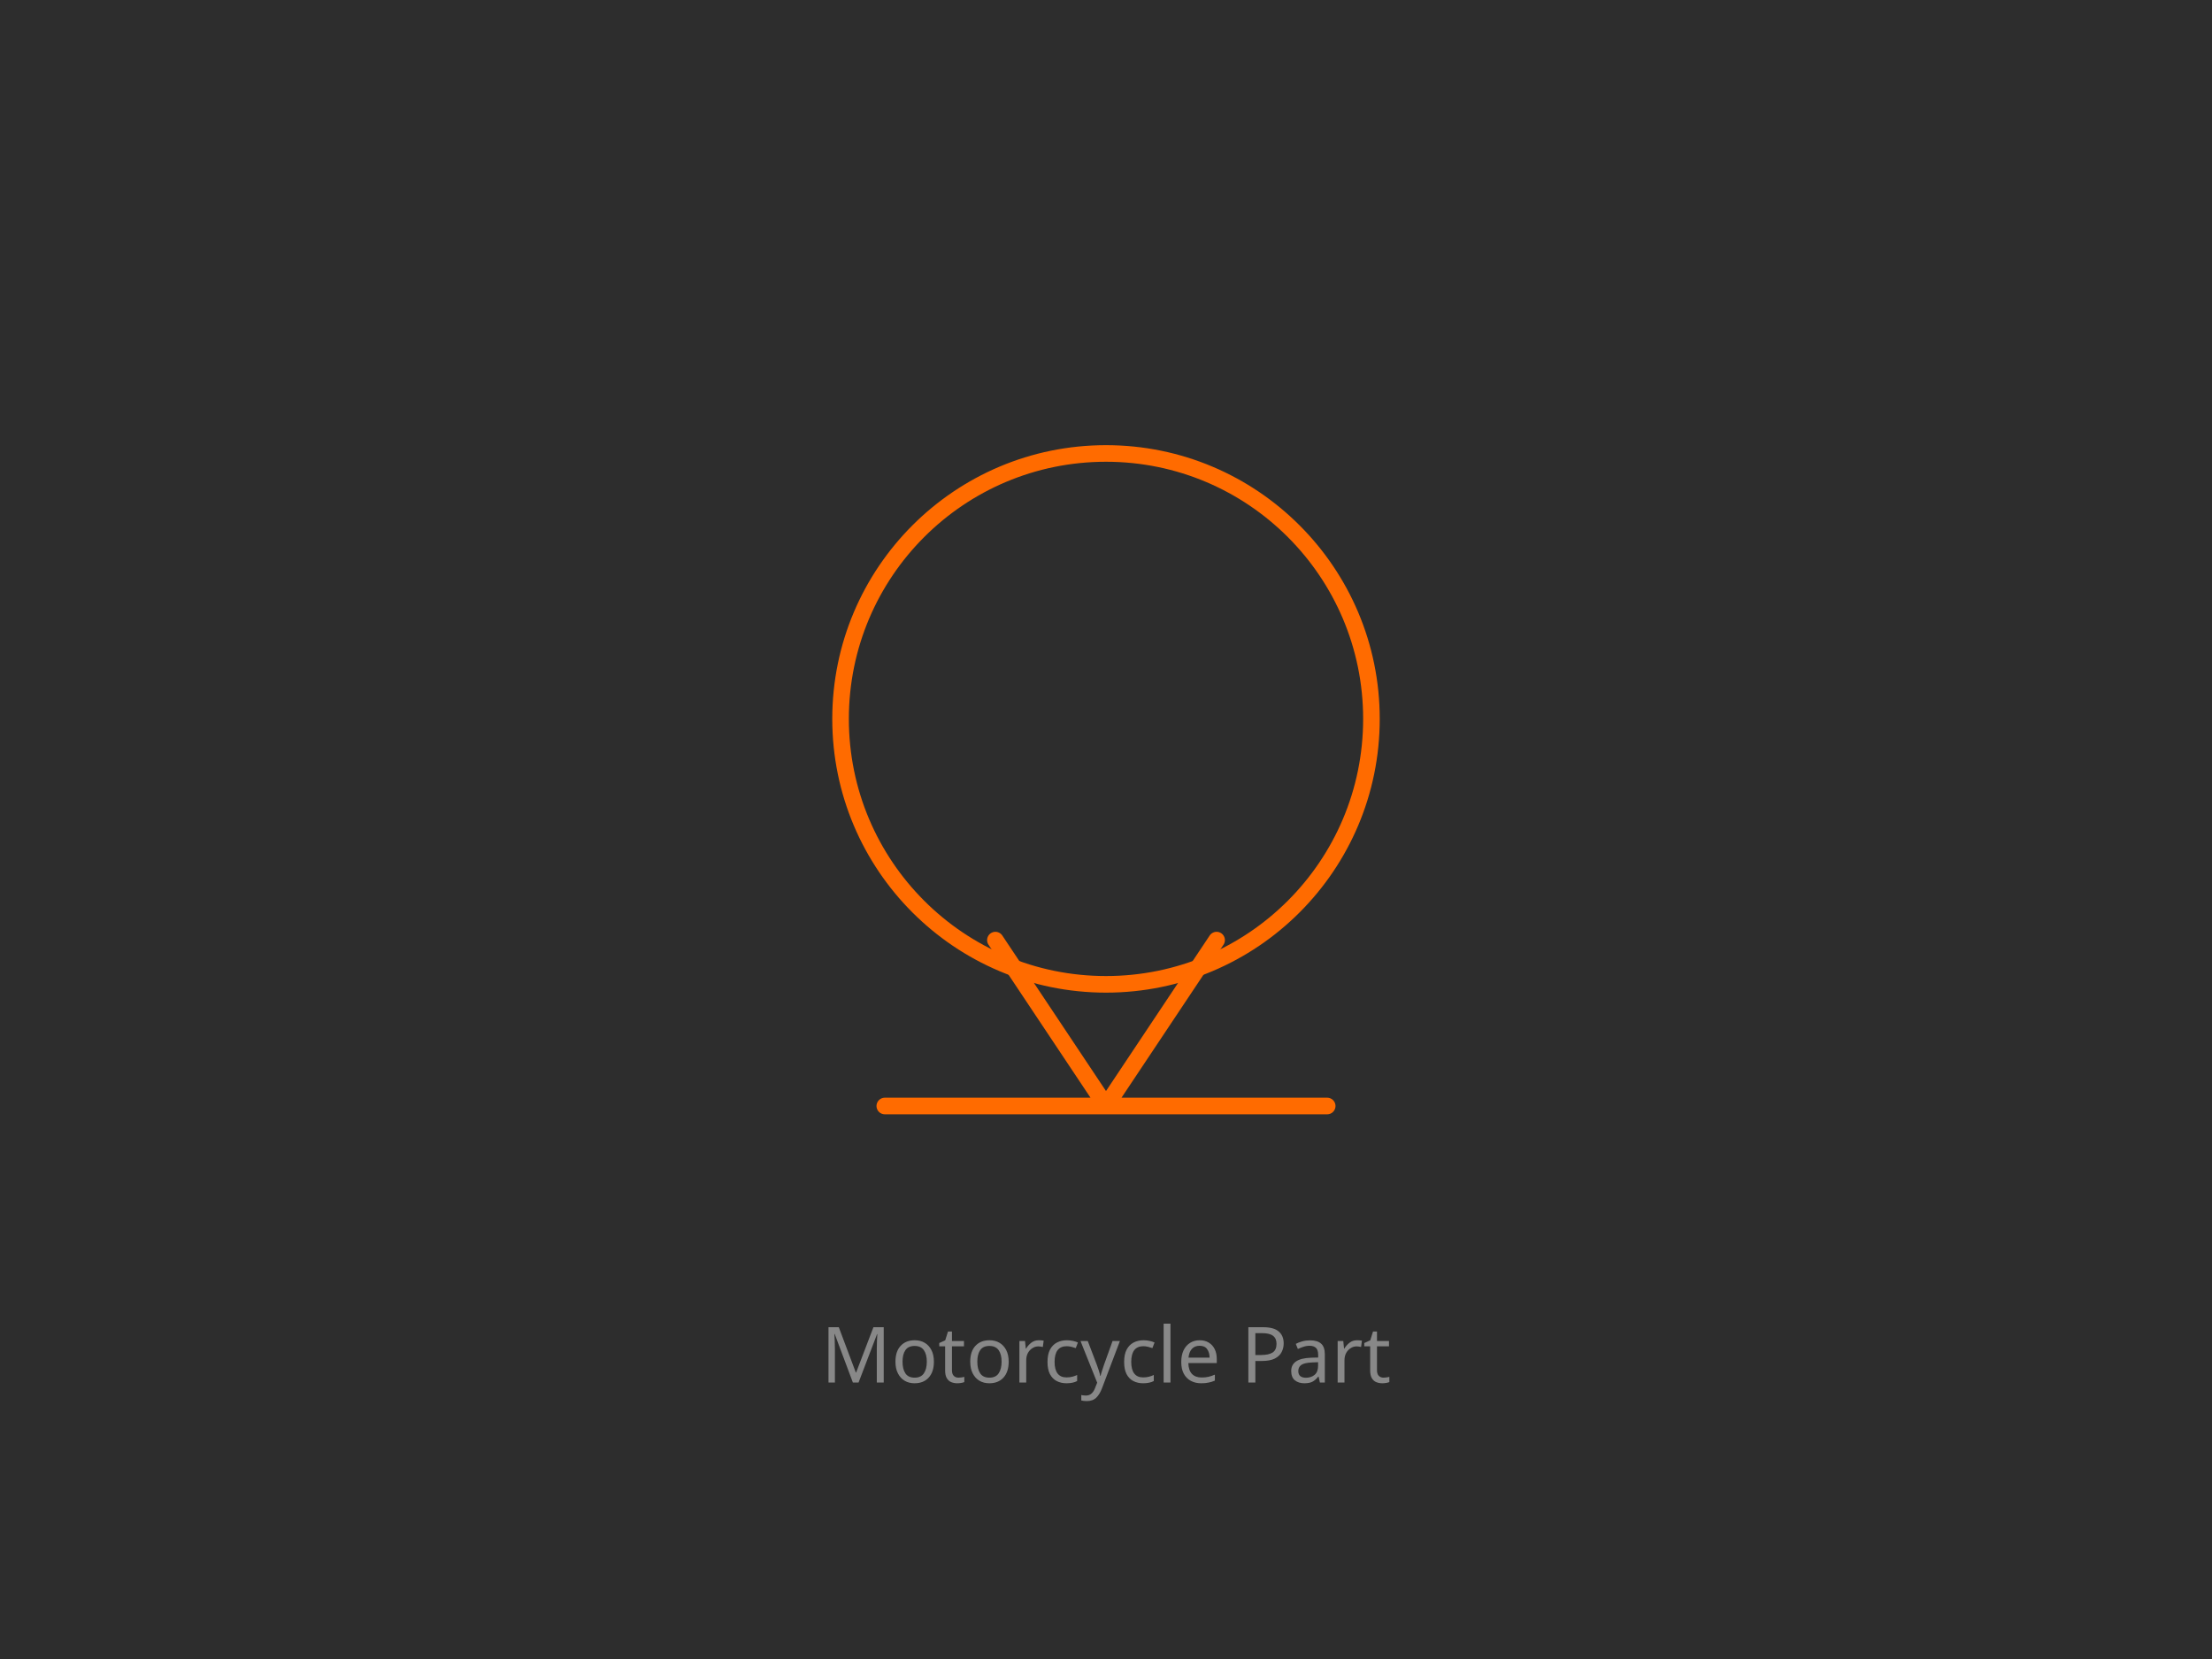
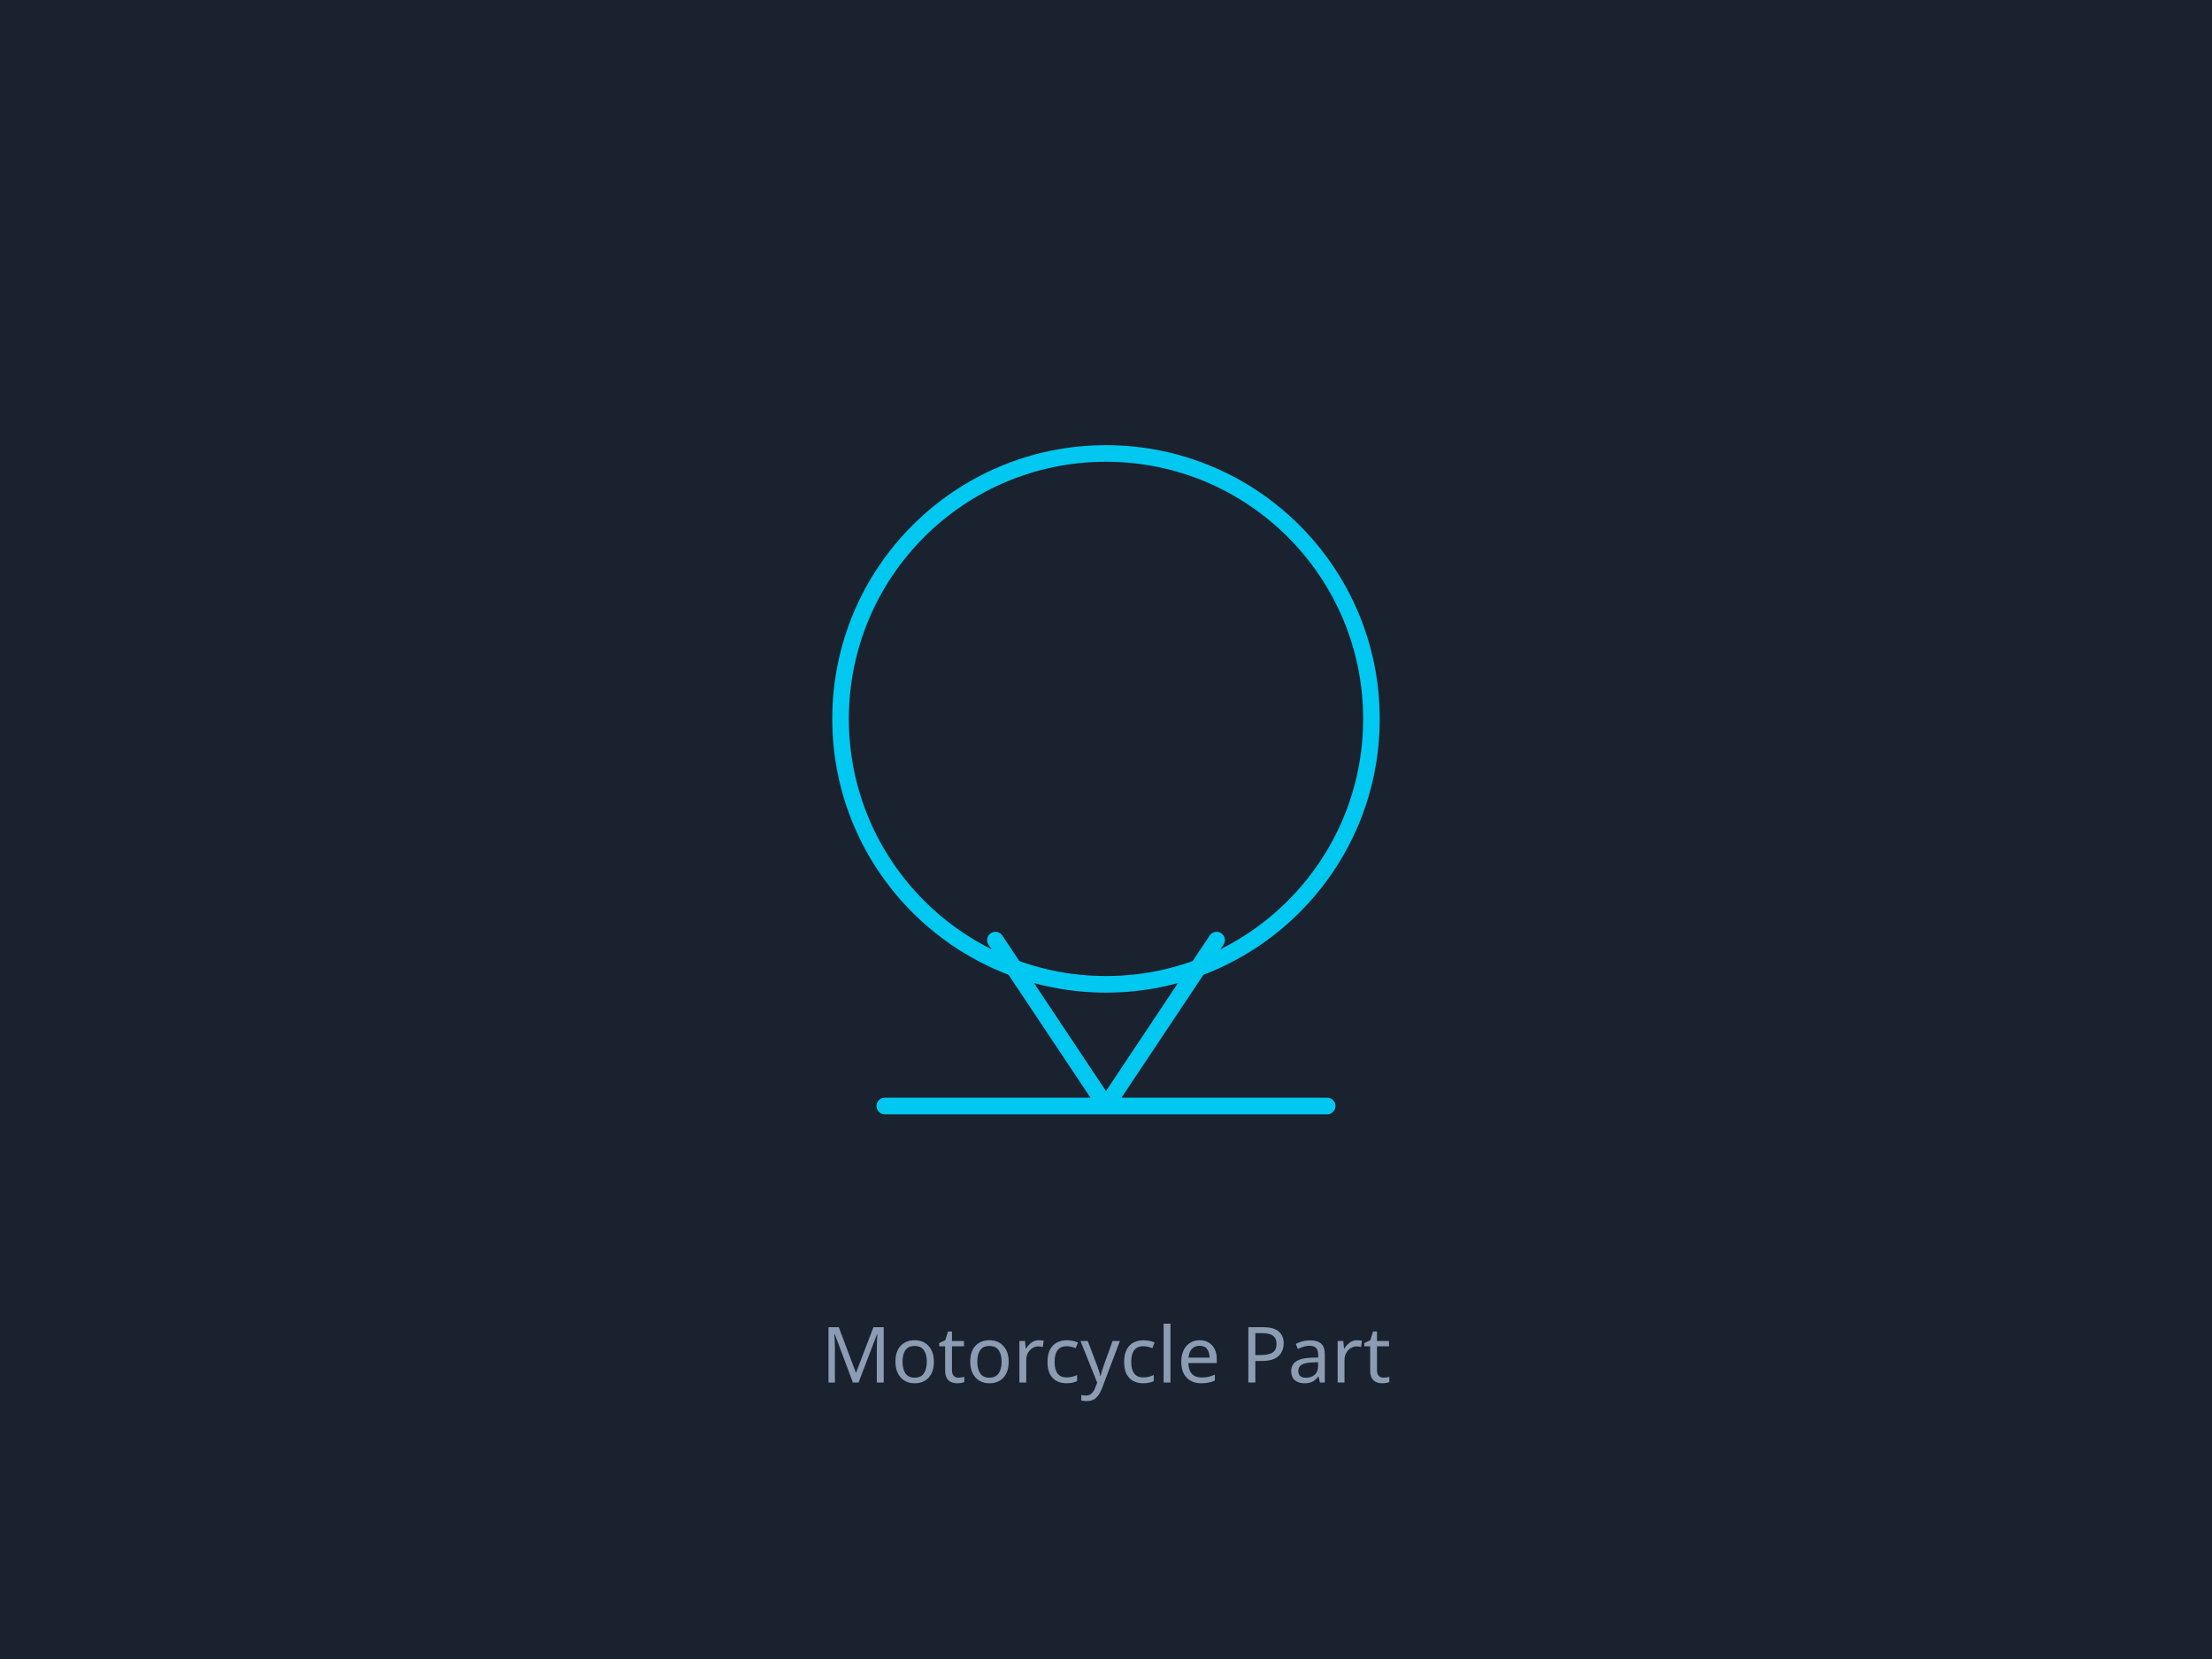
<svg xmlns="http://www.w3.org/2000/svg" viewBox="0 0 400 300" fill="none">
-   <rect width="400" height="300" fill="#2D2D2D" />
-   <circle cx="200" cy="130" r="48" stroke="#FF6B00" stroke-width="3" fill="none" />
-   <path d="M160 200h80M180 170l20 30 20-30" stroke="#FF6B00" stroke-width="3" stroke-linecap="round" stroke-linejoin="round" />
-   <text x="200" y="250" text-anchor="middle" fill="#888" font-family="system-ui,sans-serif" font-size="14">Motorcycle Part</text>
+   <rect width="400" height="300" fill="#1A2230" />
+   <circle cx="200" cy="130" r="48" stroke="#00C8F0" stroke-width="3" fill="none" />
+   <path d="M160 200h80M180 170l20 30 20-30" stroke="#00C8F0" stroke-width="3" stroke-linecap="round" stroke-linejoin="round" />
+   <text x="200" y="250" text-anchor="middle" fill="#8B9CB3" font-family="system-ui,sans-serif" font-size="14">Motorcycle Part</text>
</svg>
